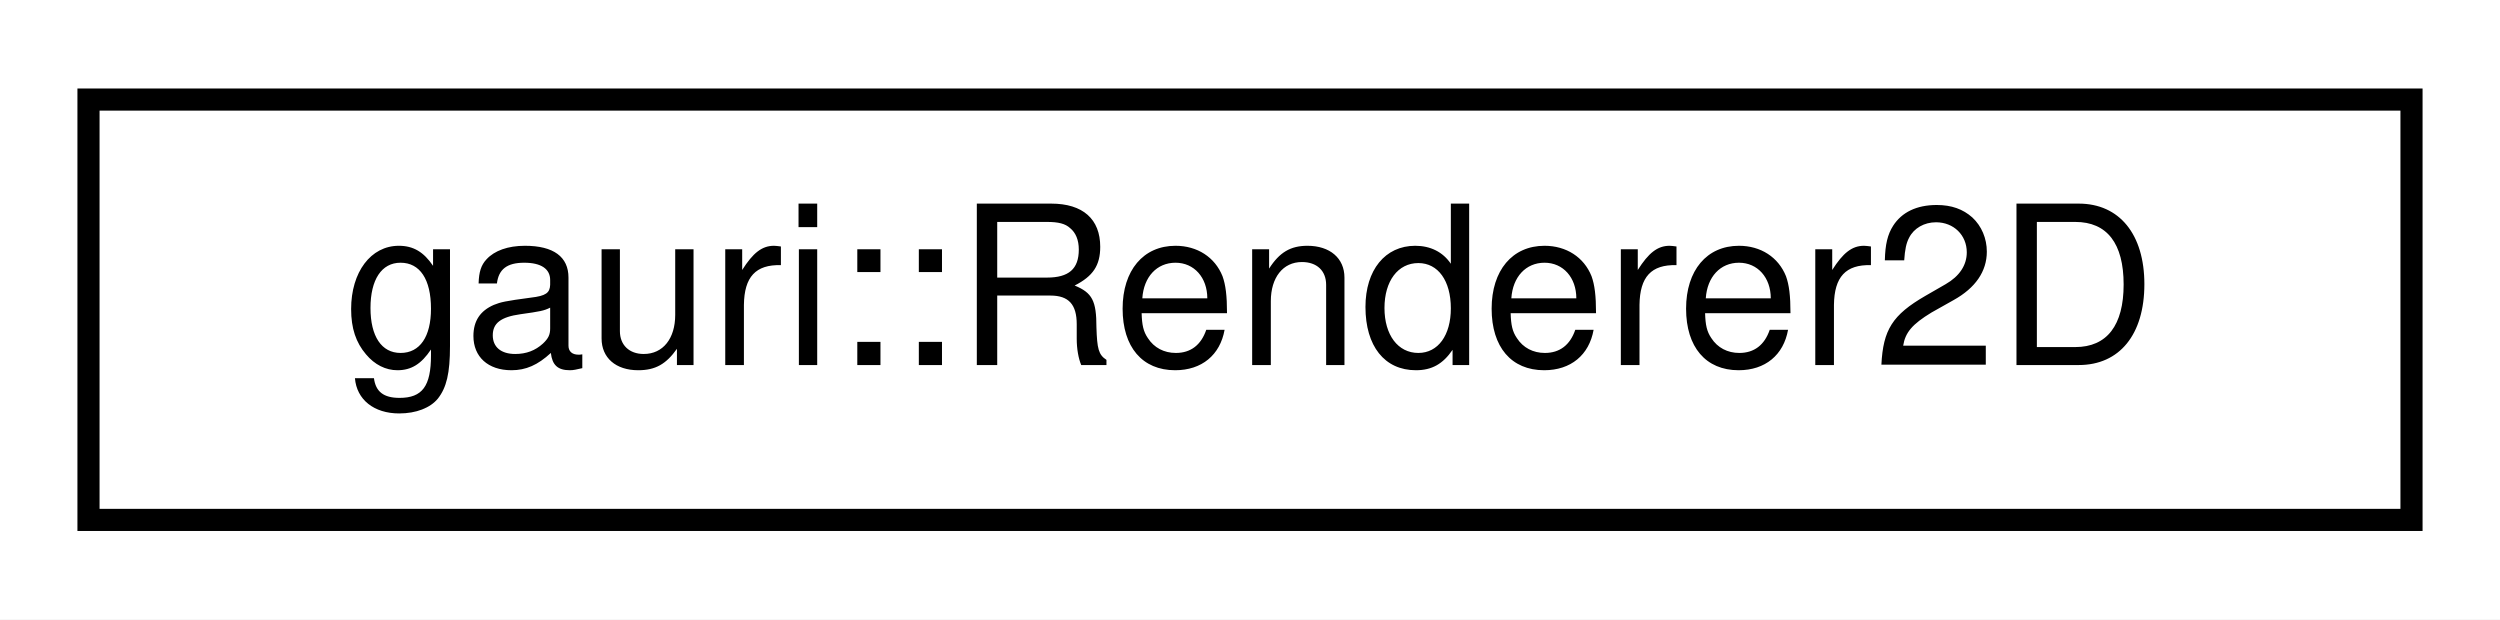
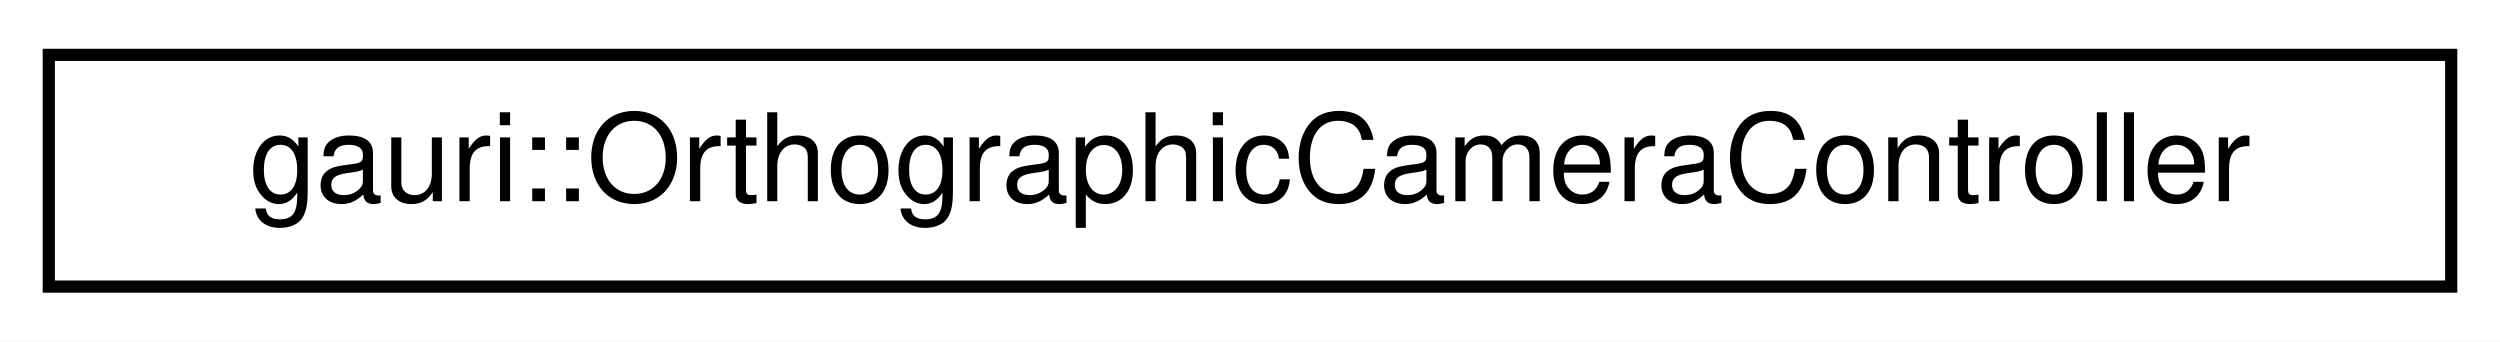
- <svg xmlns="http://www.w3.org/2000/svg" xmlns:xlink="http://www.w3.org/1999/xlink" width="113pt" height="28pt" viewBox="0.00 0.00 113.00 28.00">
+ <svg xmlns="http://www.w3.org/2000/svg" xmlns:xlink="http://www.w3.org/1999/xlink" width="205pt" height="28pt" viewBox="0.00 0.00 205.00 28.00">
  <g id="graph0" class="graph" transform="scale(1 1) rotate(0) translate(4 24)">
-     <polygon fill="white" stroke="transparent" points="-4,4 -4,-24 109,-24 109,4 -4,4" />
+     <polygon fill="white" stroke="transparent" points="-4,4 -4,-24 201,-24 201,4 -4,4" />
    <g id="node1" class="node">
      <g id="a_node1">
-         <a xlink:href="classgauri_1_1Renderer2D.html" target="_top" xlink:title=" ">
-           <polygon fill="white" stroke="black" points="0,-0.5 0,-19.5 105,-19.5 105,-0.5 0,-0.5" />
-           <text text-anchor="middle" x="52.5" y="-7.5" font-family="Helvetica,sans-Serif" font-size="10.00">gauri::Renderer2D</text>
+         <a xlink:href="classgauri_1_1OrthographicCameraController.html" target="_top" xlink:title=" ">
+           <polygon fill="white" stroke="black" points="0,-0.5 0,-19.5 197,-19.5 197,-0.5 0,-0.5" />
+           <text text-anchor="middle" x="98.5" y="-7.5" font-family="Helvetica,sans-Serif" font-size="10.00">gauri::OrthographicCameraController</text>
        </a>
      </g>
    </g>
  </g>
</svg>
